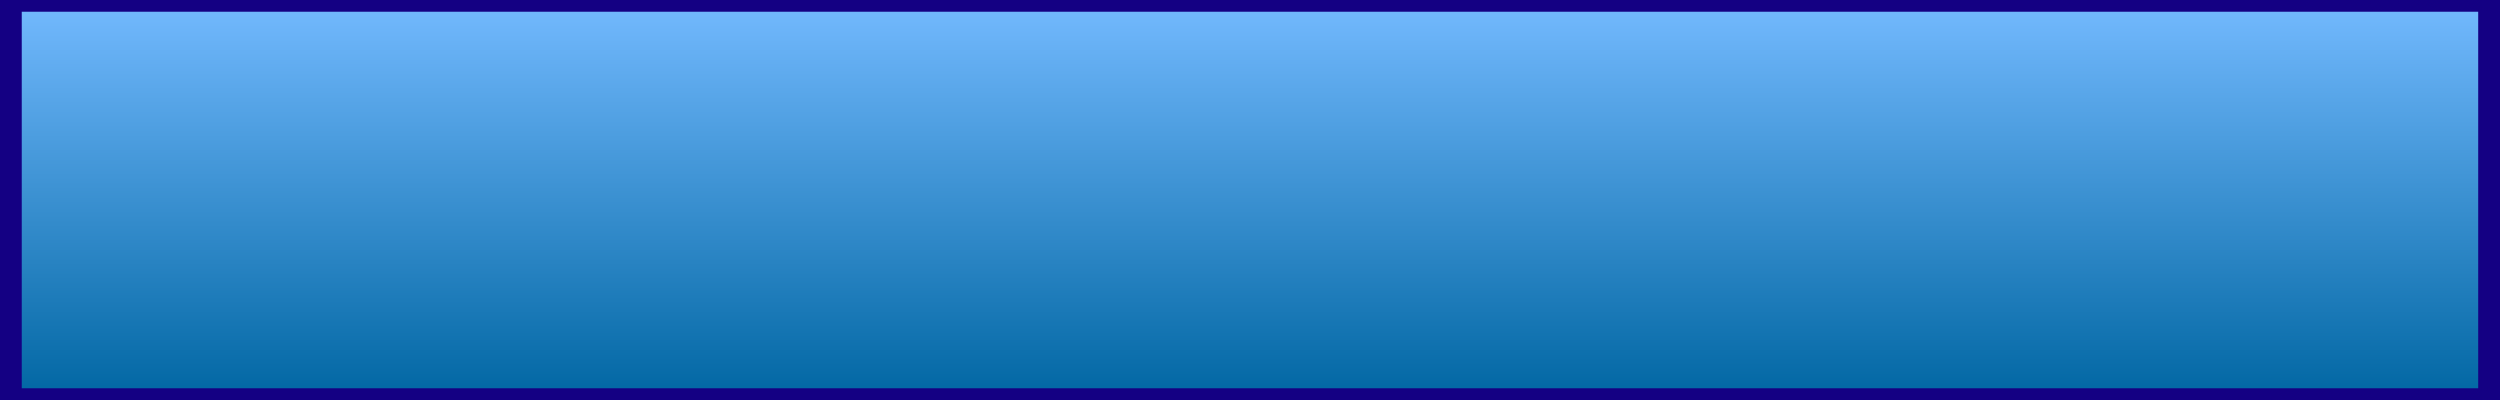
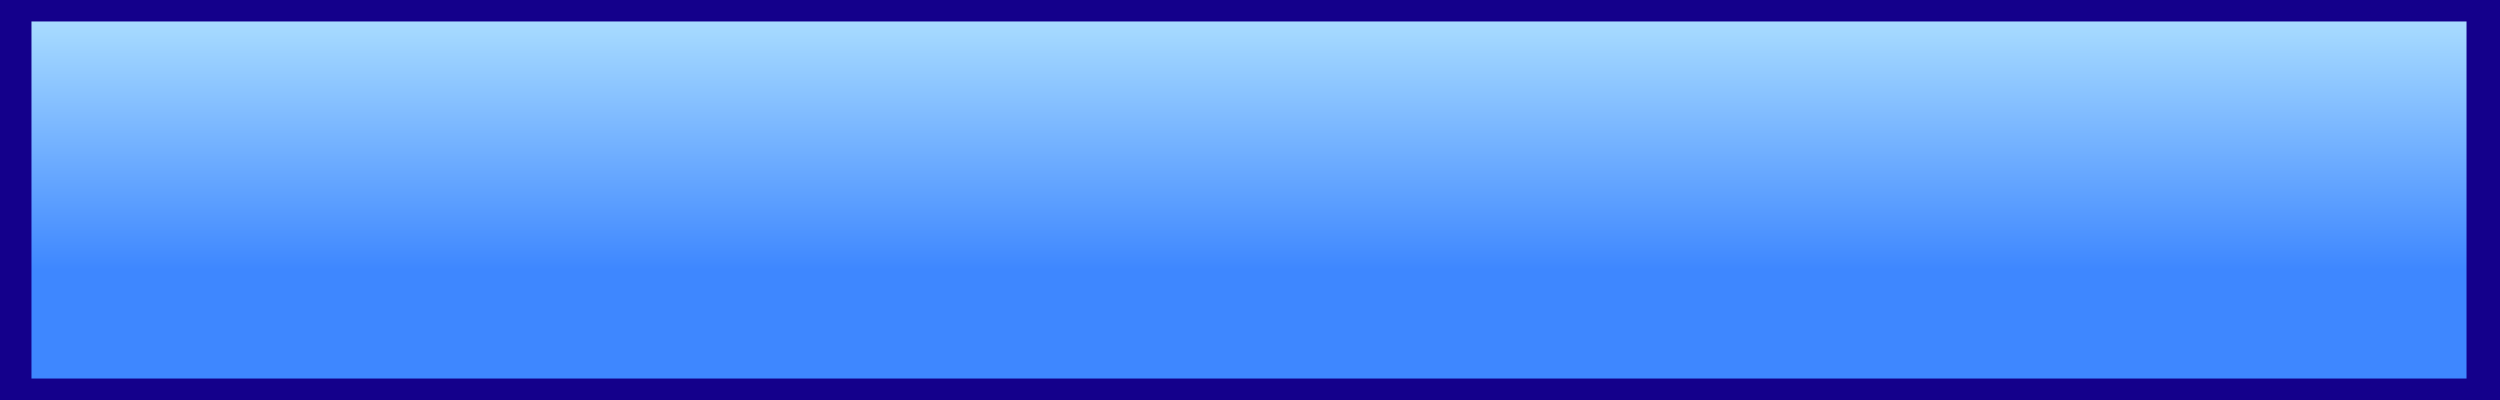
- <svg xmlns="http://www.w3.org/2000/svg" width="100%" height="100%" viewBox="0 0 75 12" version="1.1" xml:space="preserve" style="fill-rule:evenodd;clip-rule:evenodd;stroke-linecap:round;stroke-linejoin:round;stroke-miterlimit:1.5;">
-   <g transform="matrix(2.721519,0,0,1.466951,-17.24684,0)">
-     <rect x="6.337" y="0" width="27.558" height="8.18" style="fill:url(#_Linear1);stroke:rgb(20,0,131);stroke-width:0.48px;" />
+ <svg xmlns="http://www.w3.org/2000/svg" width="100%" height="100%" viewBox="0 0 75 12" version="1.1" xml:space="preserve" style="fill-rule:evenodd;clip-rule:evenodd;stroke-linecap:round;stroke-linejoin:round;stroke-miterlimit:1.5;" id="svg2">
+   <g transform="matrix(1.485906,0,0,0.9595037,0.3223613,0.2429778)" id="g1" style="stroke-width:0.837;stroke-dasharray:none">
+     <rect x="0" y="0" width="50" height="12" style="fill:url(#_Linear1);stroke:#14008b;stroke-width:0.837;stroke-dasharray:none" id="rect1" />
  </g>
-   <defs>
-     <linearGradient id="_Linear1" x1="0" y1="0" x2="1" y2="0" gradientUnits="userSpaceOnUse" gradientTransform="matrix(0,8.180233,-8.180233,0,20.11628,0)">
-       <stop offset="0" style="stop-color:rgb(116,186,255);stop-opacity:1" />
-       <stop offset="1" style="stop-color:rgb(0,102,162);stop-opacity:1" />
+   <defs id="defs2">
+     <linearGradient id="_Linear1" x1="0" y1="0" x2="1" y2="0" gradientUnits="userSpaceOnUse" gradientTransform="matrix(0,8.180233,-3.775088,0,20.11628,0)">
+       <stop offset="0" style="stop-color:rgb(174,224,255);stop-opacity:1" id="stop1" />
+       <stop offset="1" style="stop-color:rgb(62,135,255);stop-opacity:1" id="stop2" />
    </linearGradient>
  </defs>
</svg>
